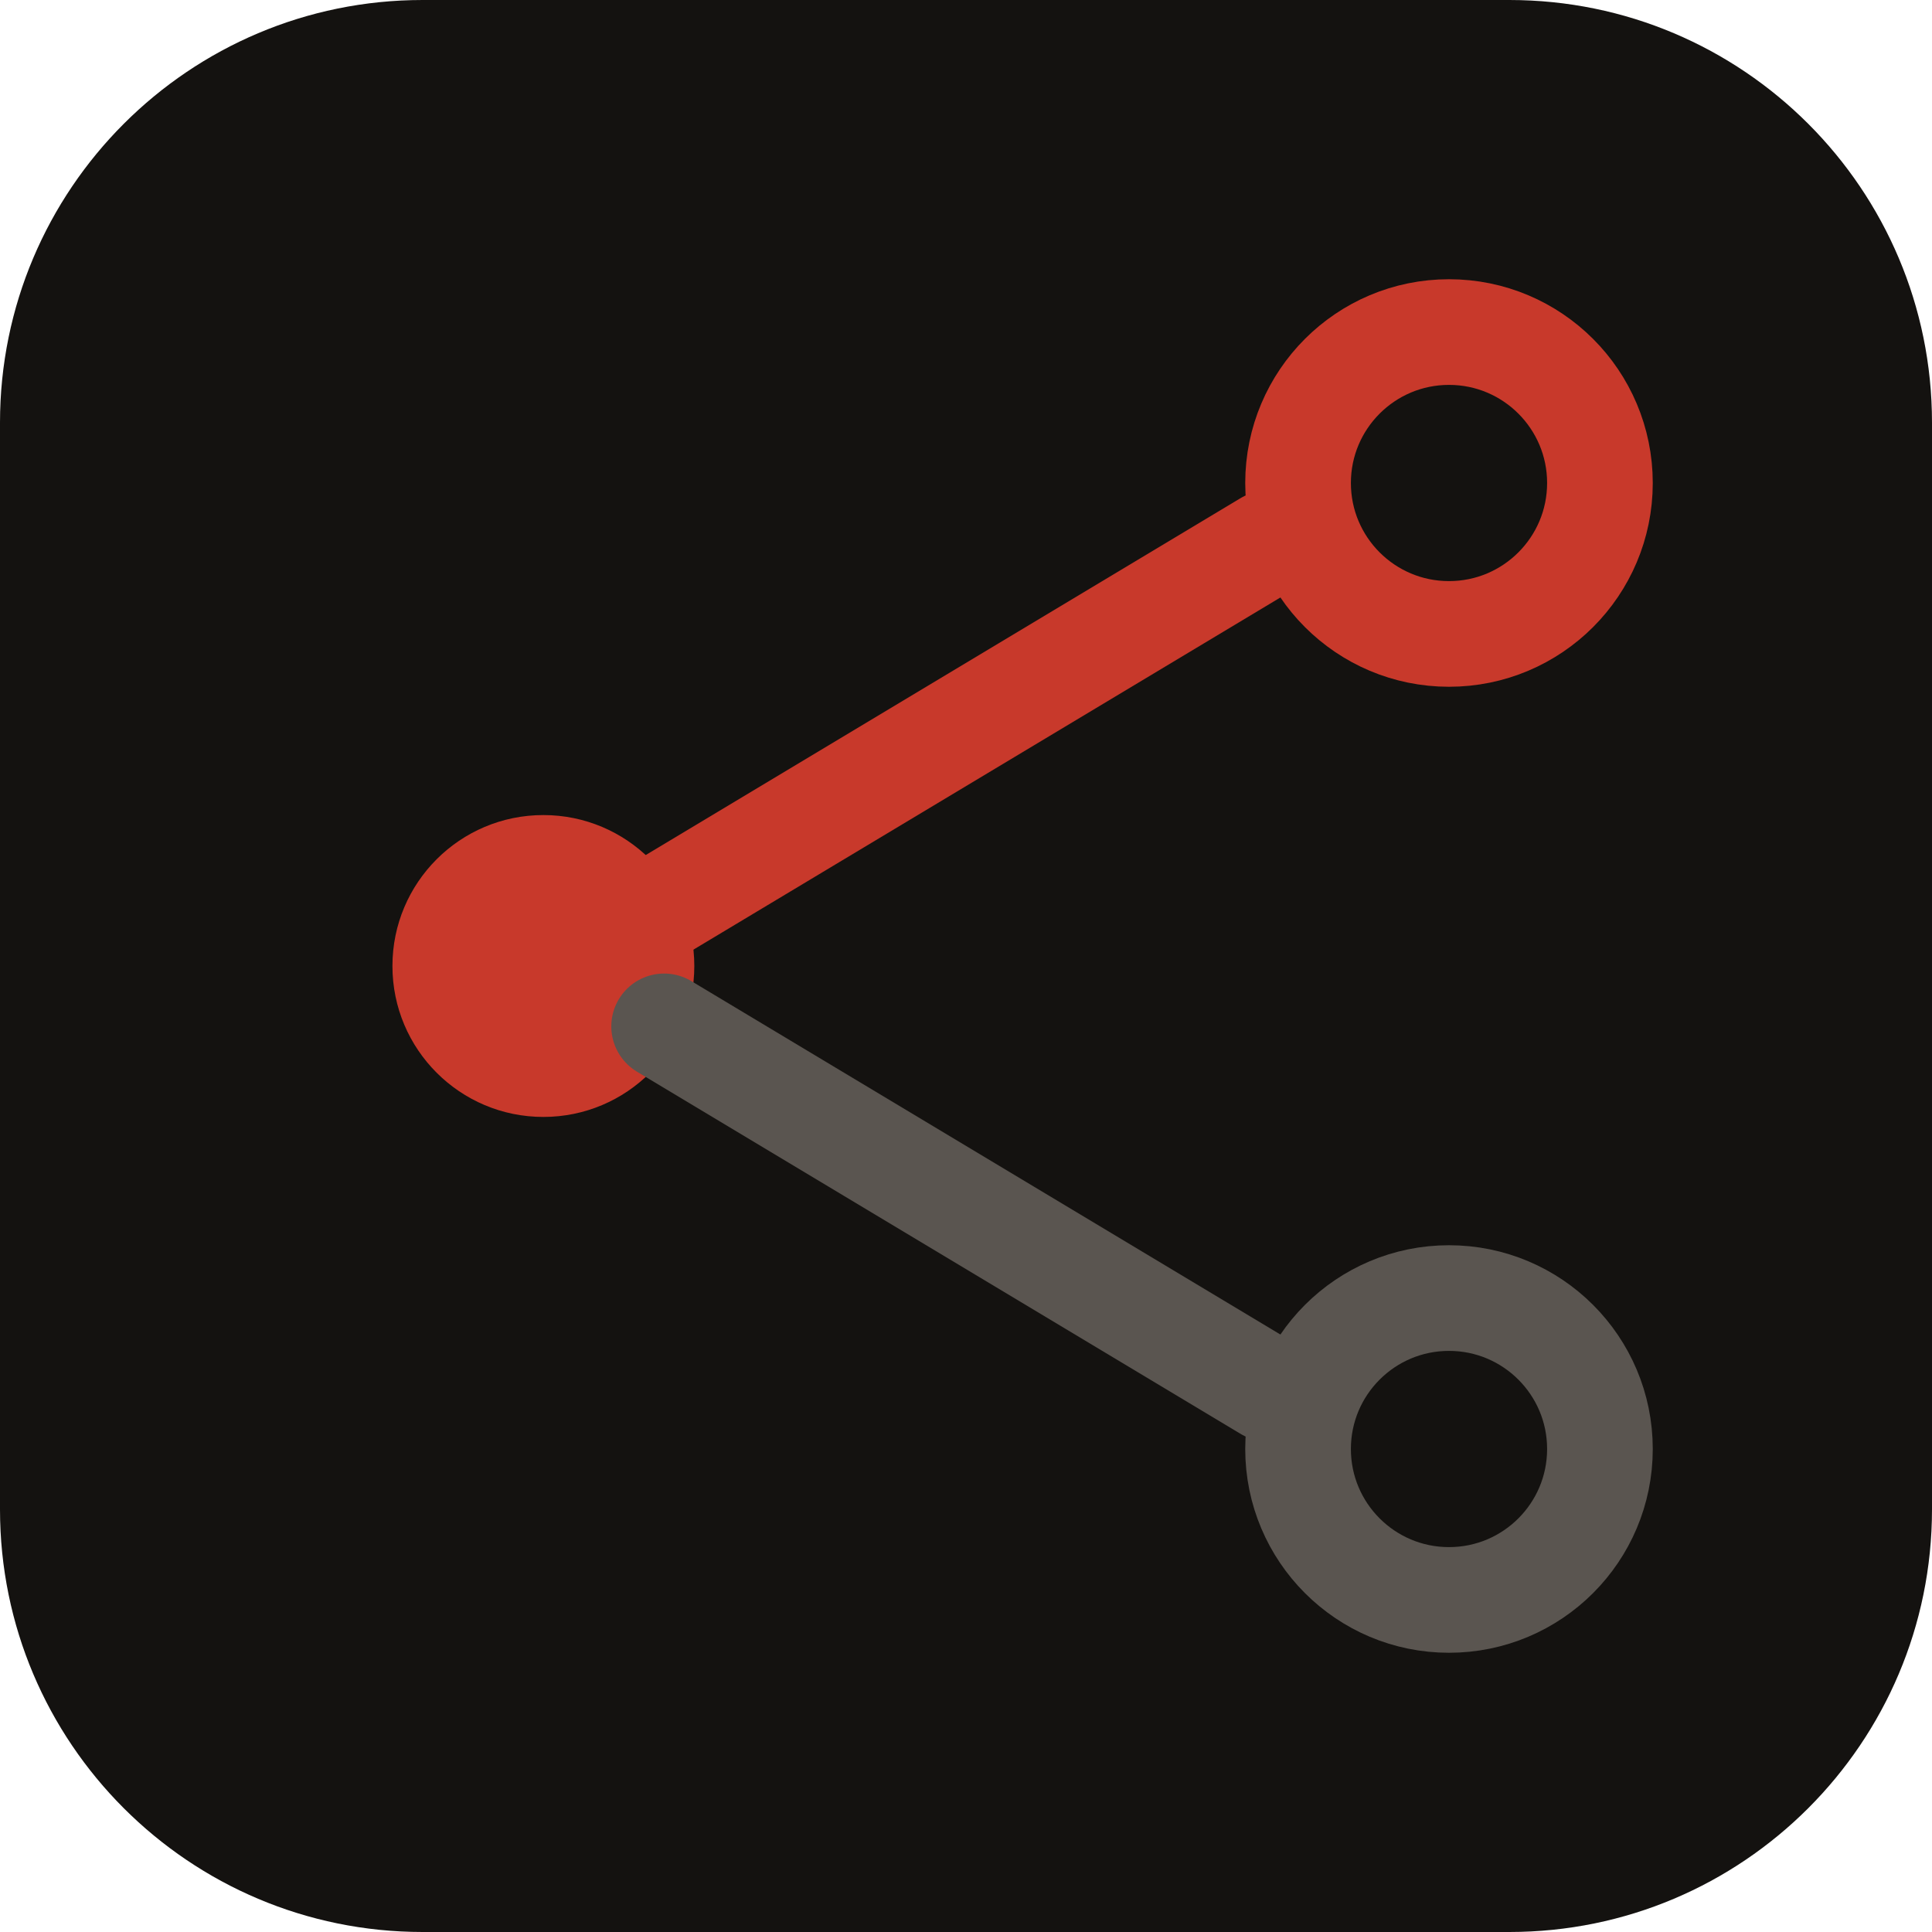
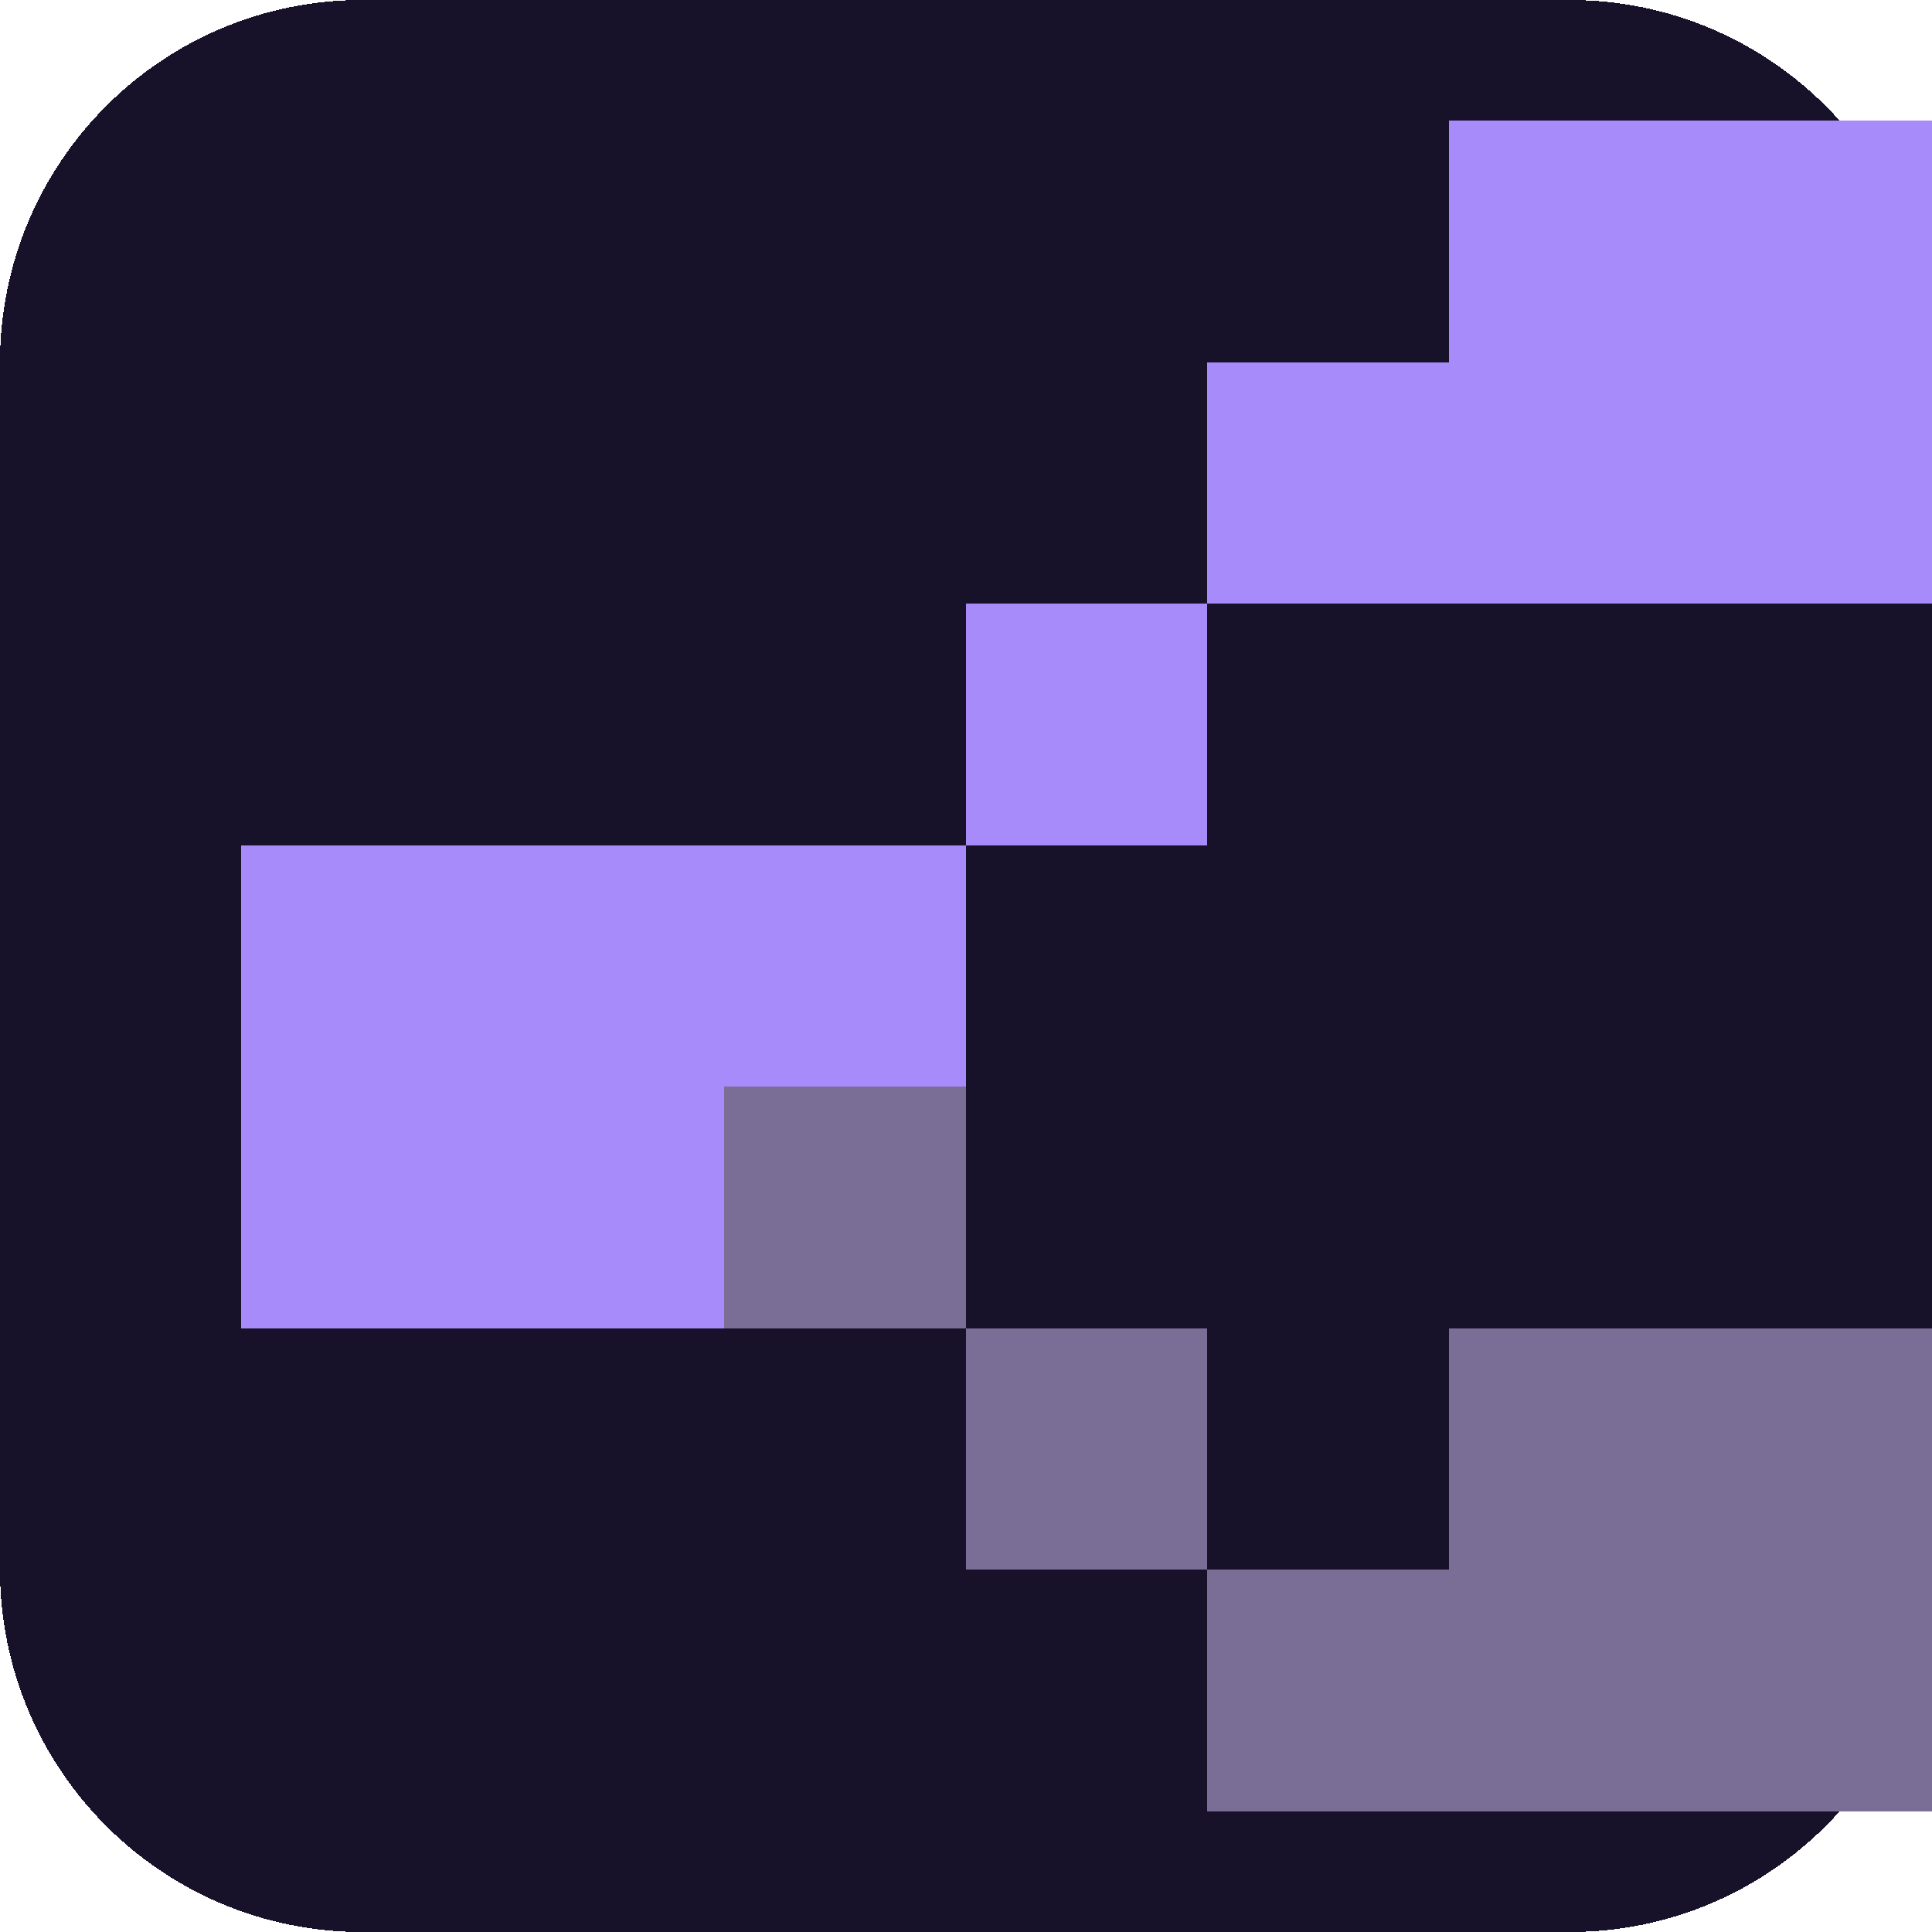
- <svg xmlns="http://www.w3.org/2000/svg" width="64" height="64" viewBox="0 0 64 64" fill="none" role="img" aria-label="promptrouter mark">
-   <rect width="64" height="64" rx="14" fill="#141210" />
-   <g stroke-linecap="round" stroke-linejoin="round" transform="translate(8,4)">
-     <circle cx="10" cy="28" r="5" fill="#c8392b" />
-     <path d="M14 26 L34 14" stroke="#c8392b" stroke-width="3.5" />
-     <path d="M14 30 L34 42" stroke="#5a5550" stroke-width="3.5" />
-     <circle cx="40" cy="12" r="5" fill="none" stroke="#c8392b" stroke-width="3.5" />
-     <circle cx="40" cy="44" r="5" fill="none" stroke="#5a5550" stroke-width="3.5" />
+ <svg xmlns="http://www.w3.org/2000/svg" width="96" height="96" viewBox="0 0 96 96" fill="none" shape-rendering="crispEdges" role="img" aria-label="promptrouter mark">
+   <rect width="96" height="96" rx="18" fill="#18112A" />
+   <g transform="translate(12,0)">
+     <rect x="0" y="42" width="12" height="12" fill="#A78BFA" />
+     <rect x="12" y="42" width="12" height="12" fill="#A78BFA" />
+     <rect x="0" y="54" width="12" height="12" fill="#A78BFA" />
+     <rect x="12" y="54" width="12" height="12" fill="#A78BFA" />
+     <rect x="24" y="42" width="12" height="12" fill="#A78BFA" />
+     <rect x="36" y="30" width="12" height="12" fill="#A78BFA" />
+     <rect x="48" y="18" width="12" height="12" fill="#A78BFA" />
+     <rect x="60" y="6" width="12" height="12" fill="#A78BFA" />
+     <rect x="72" y="6" width="12" height="12" fill="#A78BFA" />
+     <rect x="60" y="18" width="12" height="12" fill="#A78BFA" />
+     <rect x="72" y="18" width="12" height="12" fill="#A78BFA" />
+     <rect x="24" y="54" width="12" height="12" fill="#7B6E96" />
+     <rect x="36" y="66" width="12" height="12" fill="#7B6E96" />
+     <rect x="48" y="78" width="12" height="12" fill="#7B6E96" />
+     <rect x="60" y="78" width="12" height="12" fill="#7B6E96" />
+     <rect x="72" y="78" width="12" height="12" fill="#7B6E96" />
+     <rect x="60" y="66" width="12" height="12" fill="#7B6E96" />
+     <rect x="72" y="66" width="12" height="12" fill="#7B6E96" />
  </g>
</svg>
